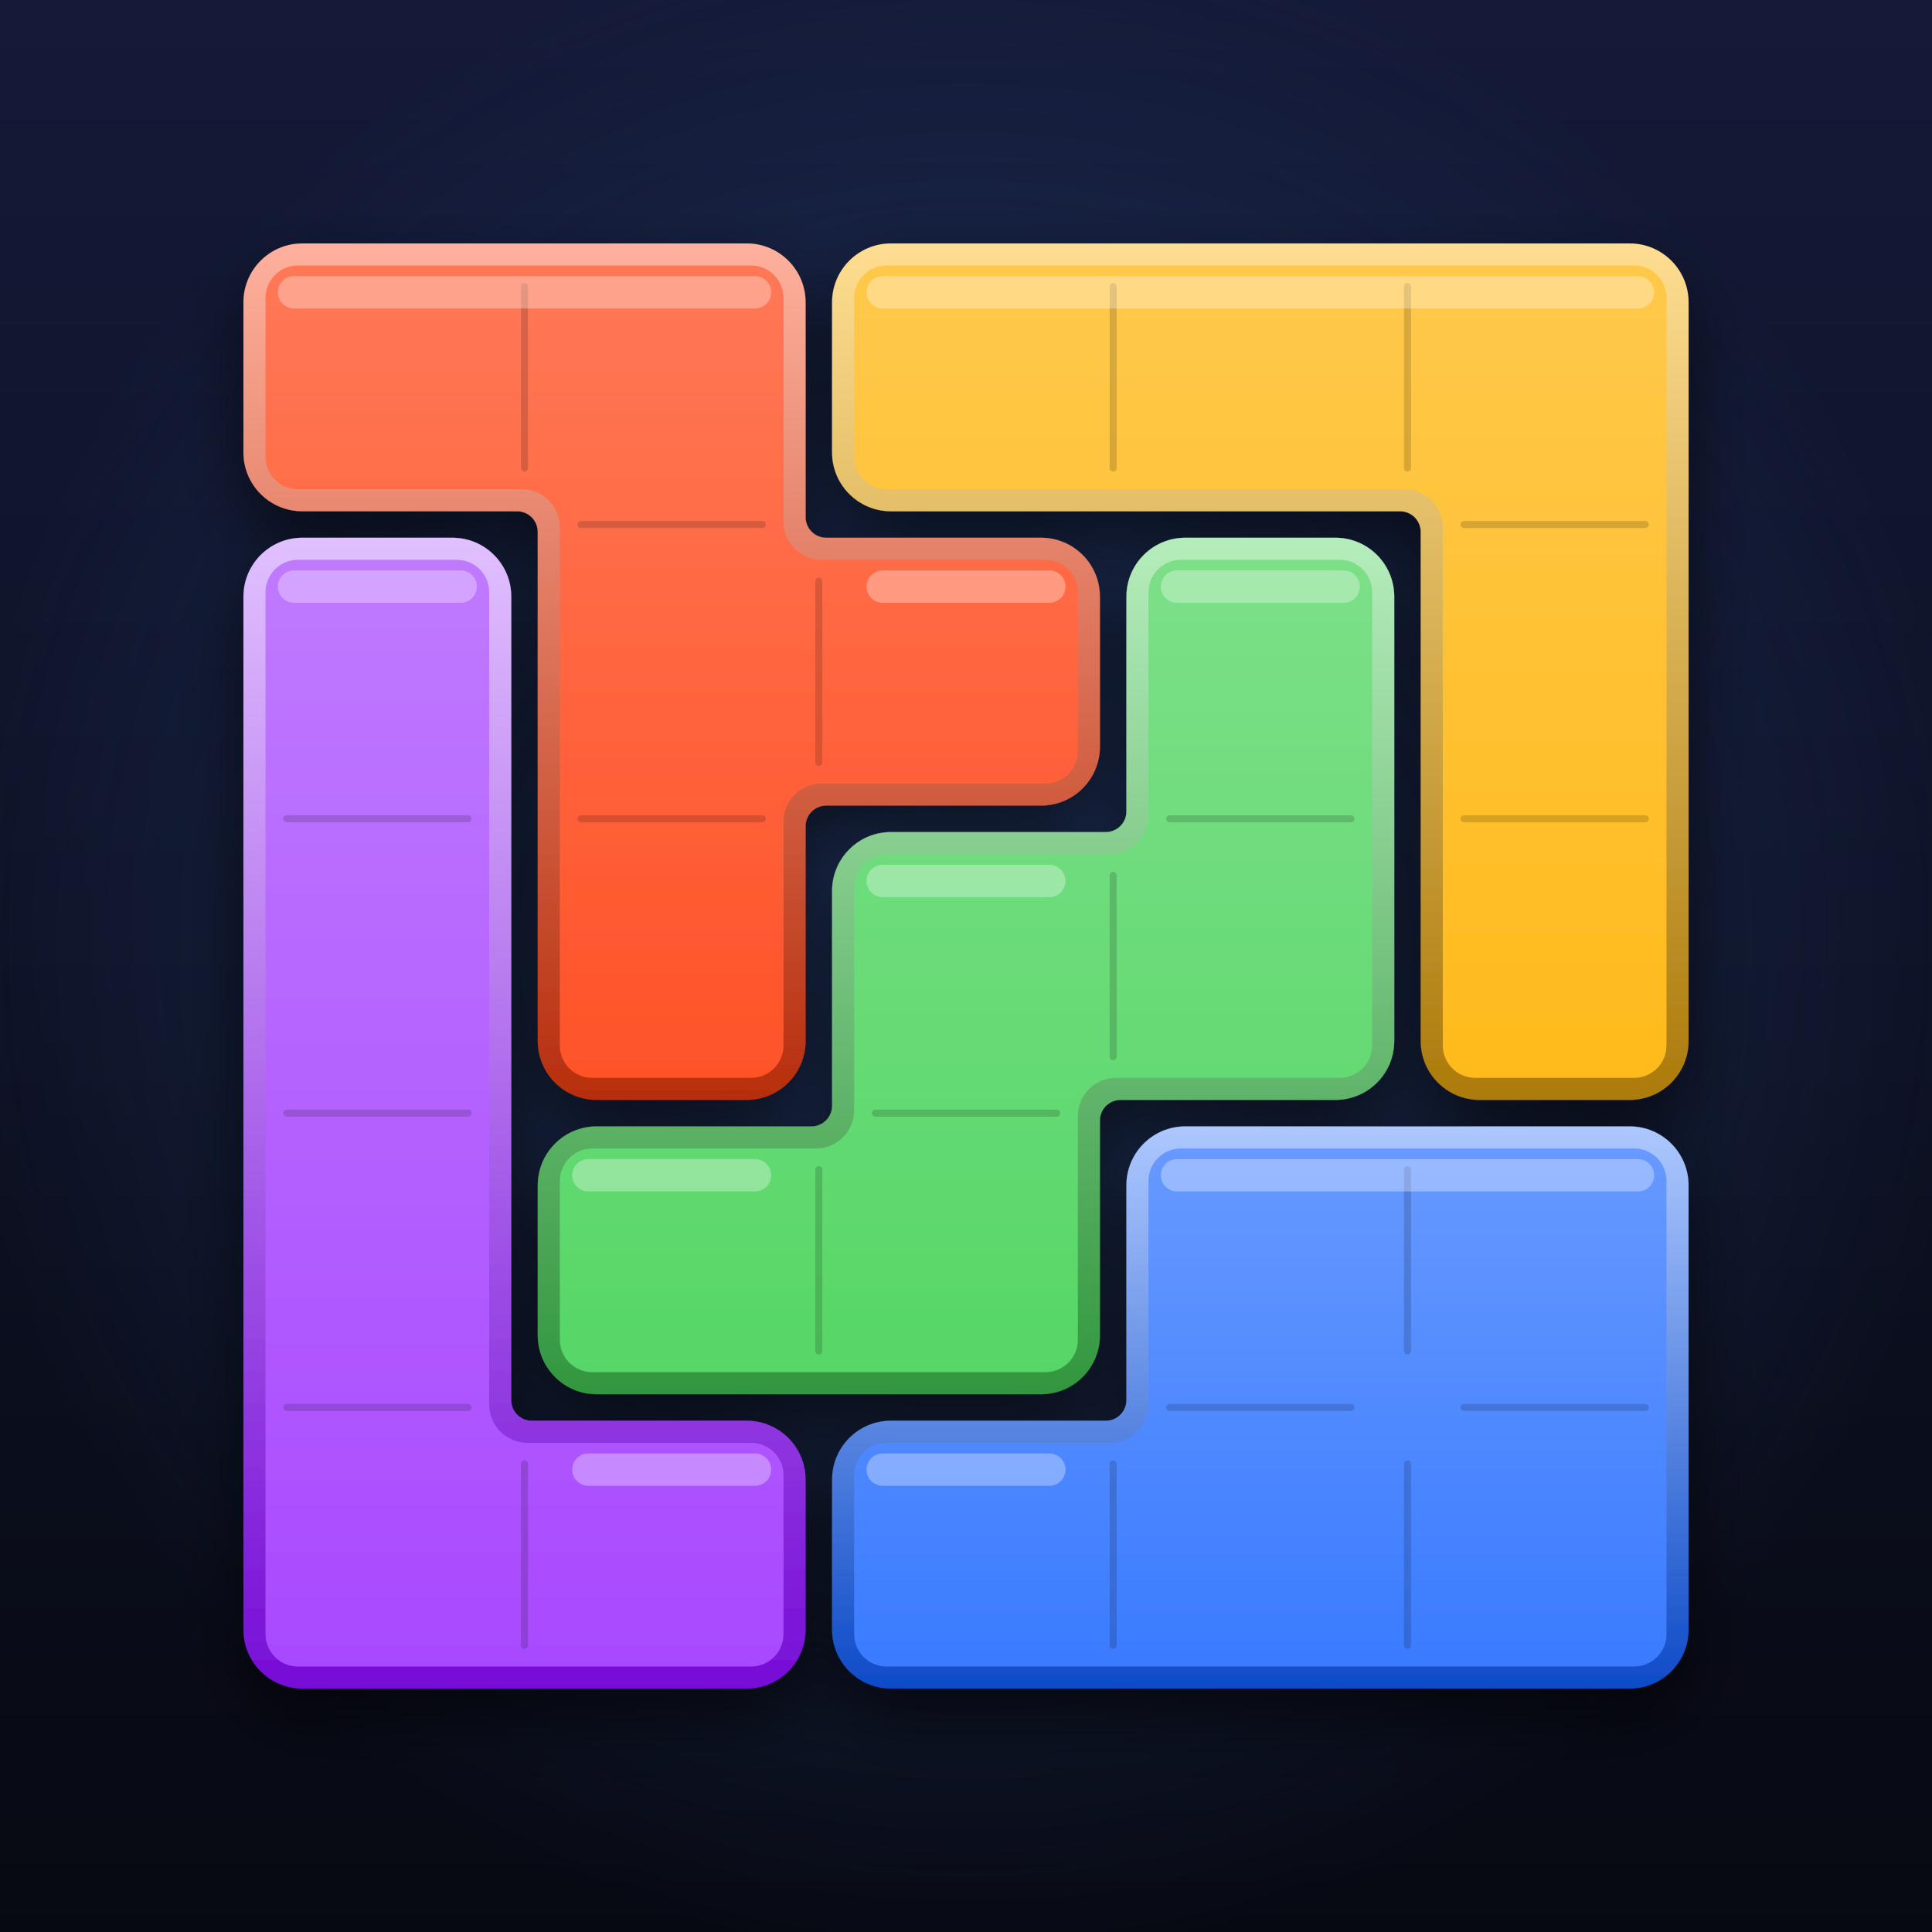
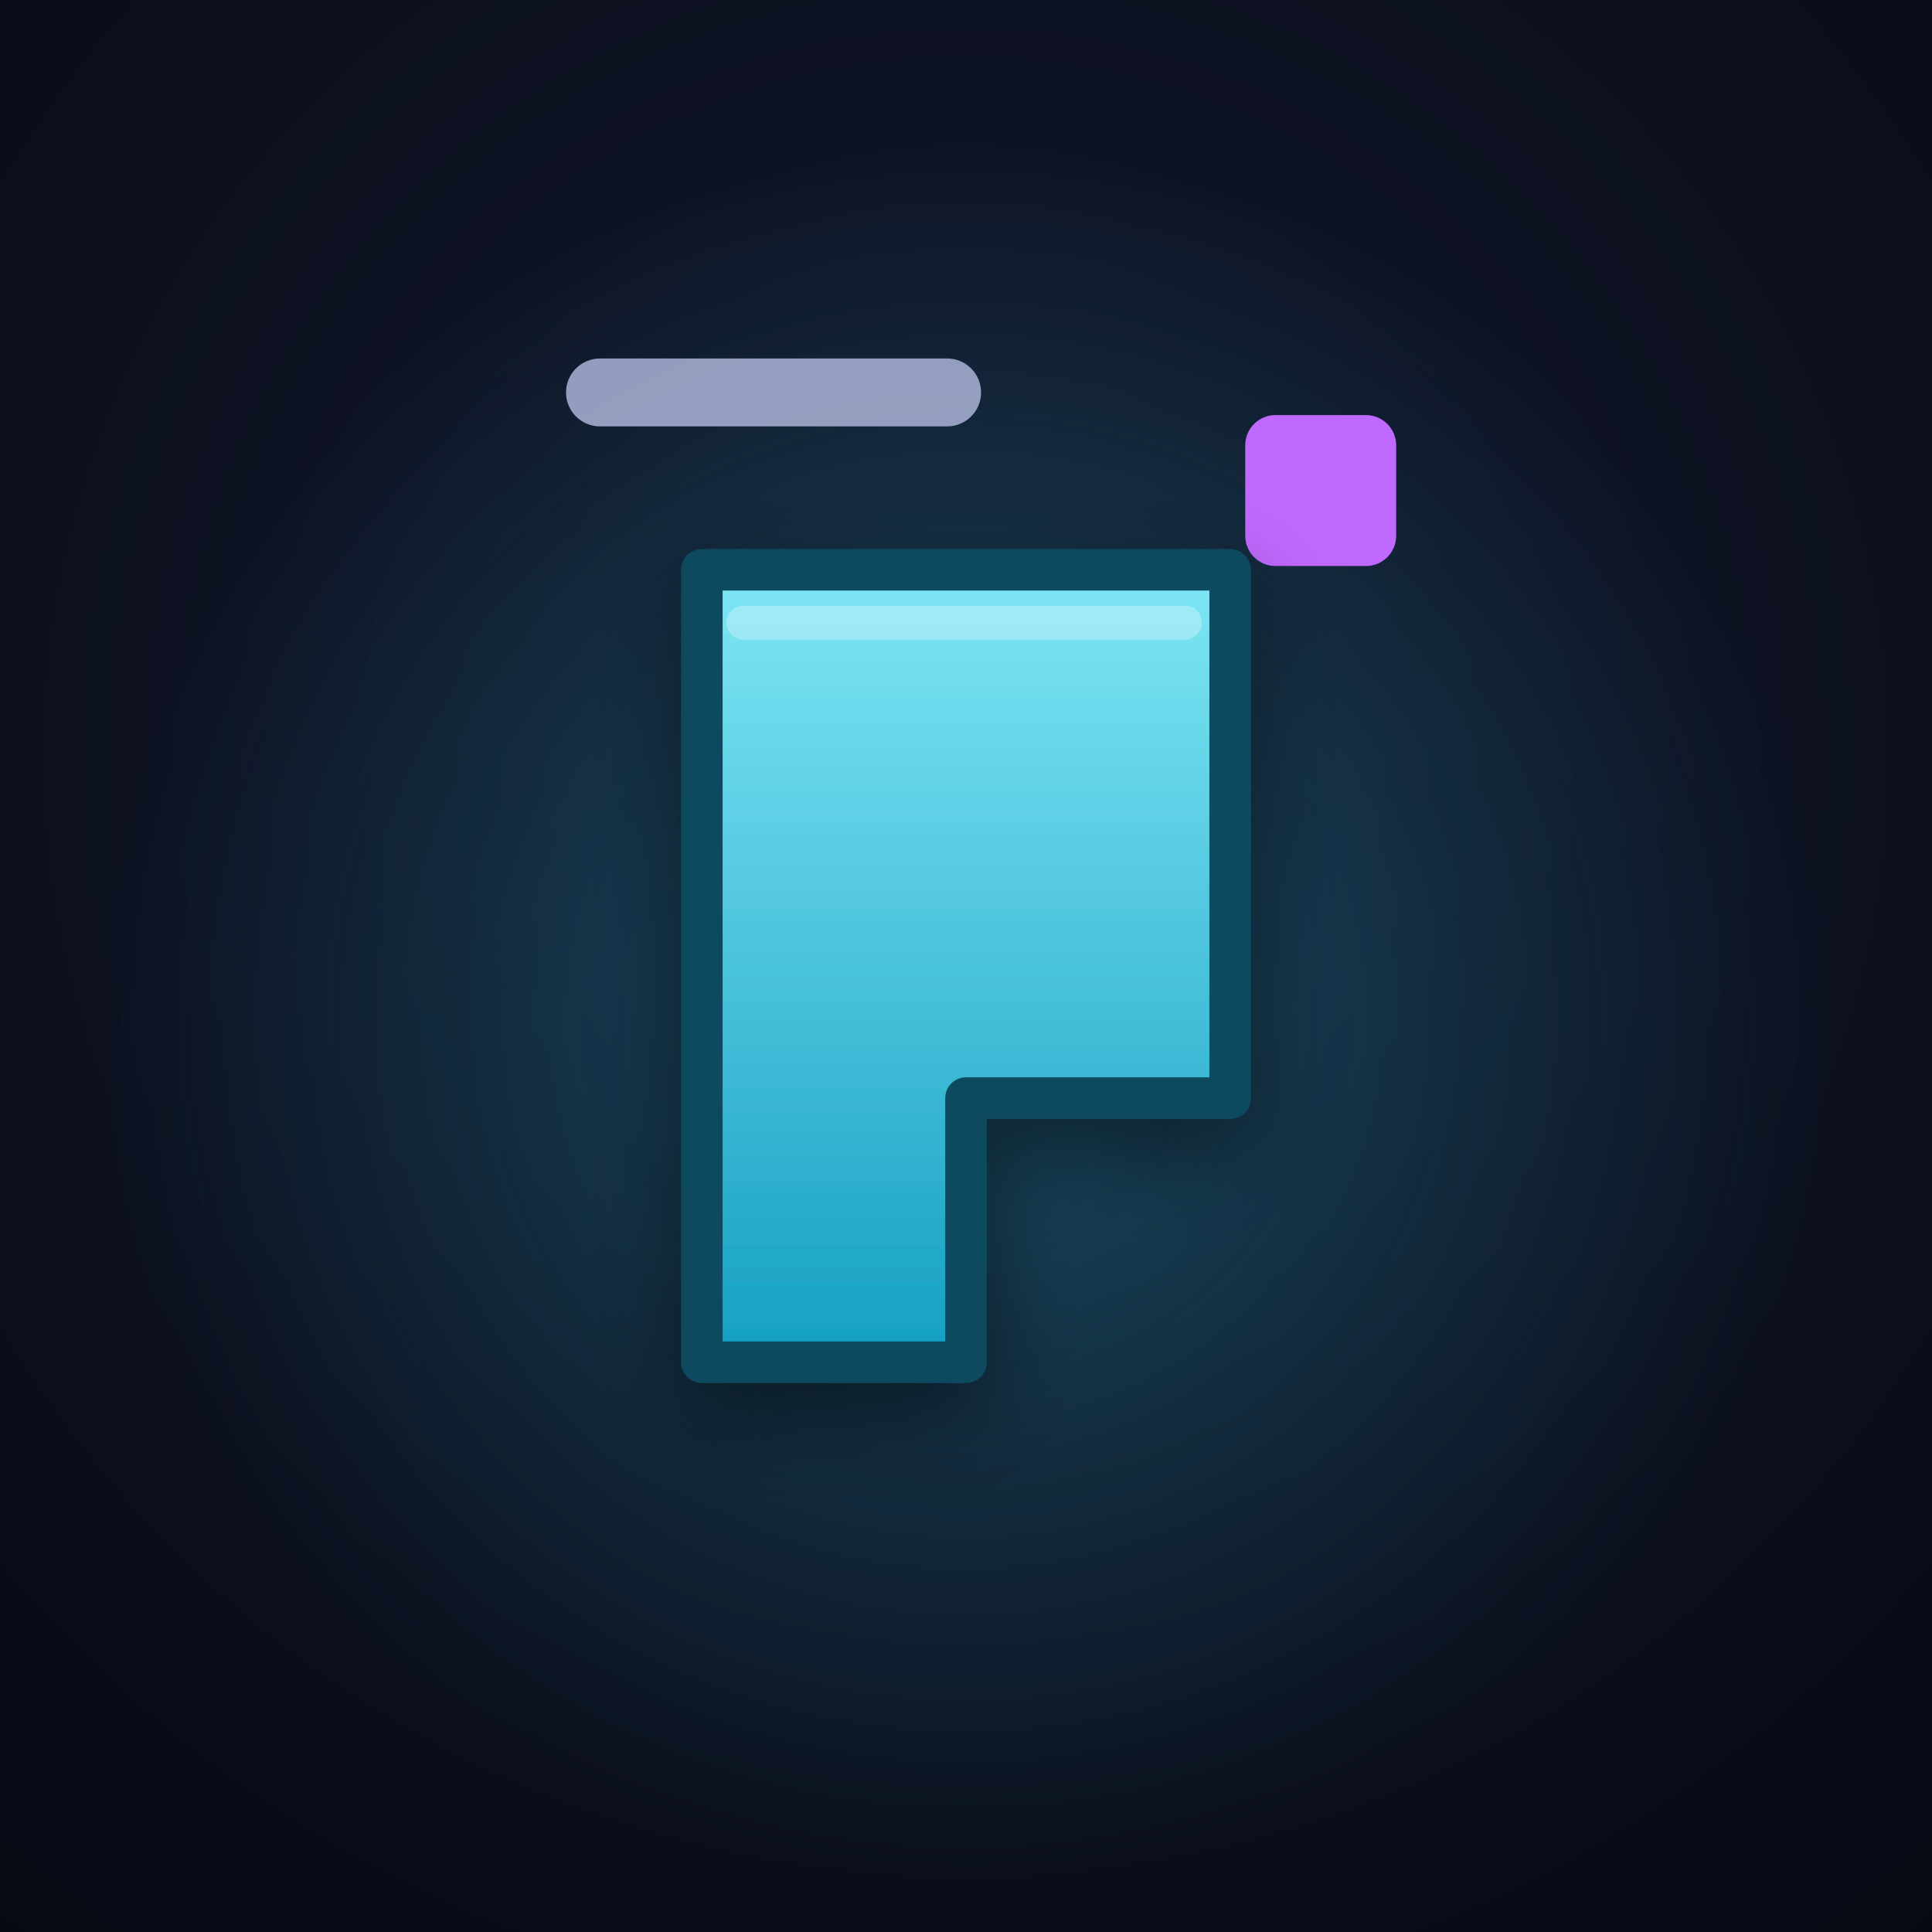
<svg xmlns="http://www.w3.org/2000/svg" viewBox="0 0 512 512">
  <defs>
-     <linearGradient id="bg" x1="0" y1="0" x2="0" y2="1">
-       <stop offset="0" stop-color="#141a38" />
+     <radialGradient id="bg" cx="256" cy="200" r="420" gradientUnits="userSpaceOnUse">
+       <stop offset="0" stop-color="#131a30" />
      <stop offset="1" stop-color="#070912" />
+     </radialGradient>
+     <radialGradient id="glow" cx="256" cy="270" r="230" gradientUnits="userSpaceOnUse">
+       <stop offset="0" stop-color="#2fc4e6" stop-opacity="0.30" />
+       <stop offset="1" stop-color="#2fc4e6" stop-opacity="0" />
+     </radialGradient>
+     <linearGradient id="piece" x1="0" y1="151" x2="0" y2="361" gradientUnits="userSpaceOnUse">
+       <stop offset="0" stop-color="#7fe6f5" />
+       <stop offset="1" stop-color="#159fc2" />
    </linearGradient>
-     <radialGradient id="gl" gradientUnits="userSpaceOnUse" cx="256" cy="250" r="270">
-       <stop offset="0" stop-color="#2c4c86" stop-opacity="0.55" />
-       <stop offset="1" stop-color="#2c4c86" stop-opacity="0" />
-     </radialGradient>
-     <filter id="sh" x="-20%" y="-20%" width="140%" height="150%">
-       <feDropShadow dx="0" dy="7.8" stdDeviation="8.97" flood-color="#000" flood-opacity="0.6" />
+     <filter id="shadow" x="-40%" y="-40%" width="180%" height="180%">
+       <feDropShadow dx="0" dy="9" stdDeviation="12" flood-color="#000" flood-opacity="0.45" />
    </filter>
-     <linearGradient id="g1" gradientUnits="userSpaceOnUse" x1="0" y1="61.0" x2="0" y2="295.0">
-       <stop offset="0" stop-color="#ffb3a0" />
-       <stop offset="1" stop-color="#b52c0a" />
-     </linearGradient>
-     <linearGradient id="g2" gradientUnits="userSpaceOnUse" x1="0" y1="61.0" x2="0" y2="295.0">
-       <stop offset="0" stop-color="#ff7a59" />
-       <stop offset="1" stop-color="#ff5126" />
-     </linearGradient>
-     <linearGradient id="g3" gradientUnits="userSpaceOnUse" x1="0" y1="61.0" x2="0" y2="295.0">
-       <stop offset="0" stop-color="#ffdf94" />
-       <stop offset="1" stop-color="#aa7909" />
-     </linearGradient>
-     <linearGradient id="g4" gradientUnits="userSpaceOnUse" x1="0" y1="61.0" x2="0" y2="295.0">
-       <stop offset="0" stop-color="#ffc94d" />
-       <stop offset="1" stop-color="#ffba1a" />
-     </linearGradient>
-     <linearGradient id="g5" gradientUnits="userSpaceOnUse" x1="0" y1="139.0" x2="0" y2="451.0">
-       <stop offset="0" stop-color="#e2c2ff" />
-       <stop offset="1" stop-color="#750bd6" />
-     </linearGradient>
-     <linearGradient id="g6" gradientUnits="userSpaceOnUse" x1="0" y1="139.0" x2="0" y2="451.0">
-       <stop offset="0" stop-color="#c07bff" />
-       <stop offset="1" stop-color="#a848ff" />
-     </linearGradient>
-     <linearGradient id="g7" gradientUnits="userSpaceOnUse" x1="0" y1="139.0" x2="0" y2="373.0">
-       <stop offset="0" stop-color="#b8eebe" />
-       <stop offset="1" stop-color="#30953c" />
-     </linearGradient>
-     <linearGradient id="g8" gradientUnits="userSpaceOnUse" x1="0" y1="139.0" x2="0" y2="373.0">
-       <stop offset="0" stop-color="#7ee08a" />
-       <stop offset="1" stop-color="#55d665" />
-     </linearGradient>
-     <linearGradient id="g9" gradientUnits="userSpaceOnUse" x1="0" y1="295.0" x2="0" y2="451.0">
-       <stop offset="0" stop-color="#b1cbff" />
-       <stop offset="1" stop-color="#0a48c6" />
-     </linearGradient>
-     <linearGradient id="g10" gradientUnits="userSpaceOnUse" x1="0" y1="295.0" x2="0" y2="451.0">
-       <stop offset="0" stop-color="#6a9bff" />
-       <stop offset="1" stop-color="#3779ff" />
-     </linearGradient>
  </defs>
  <rect width="512" height="512" fill="url(#bg)" />
-   <rect width="512" height="512" fill="url(#gl)" />
-   <g filter="url(#sh)">
-     <g>
-       <path d="M64.51 80.11A15.60 15.60 0 0 1 80.11 64.51L197.89 64.51A15.60 15.60 0 0 1 213.49 80.11L213.49 137.05A5.46 5.46 0 0 0 218.95 142.51L275.89 142.51A15.60 15.60 0 0 1 291.49 158.11L291.49 197.89A15.60 15.60 0 0 1 275.89 213.49L218.95 213.49A5.46 5.46 0 0 0 213.49 218.95L213.49 275.89A15.60 15.60 0 0 1 197.89 291.49L158.11 291.49A15.60 15.60 0 0 1 142.51 275.89L142.51 140.95A5.46 5.46 0 0 0 137.05 135.49L80.11 135.49A15.60 15.60 0 0 1 64.51 119.89Z" fill="url(#g1)" />
-       <path d="M70.36 78.94A8.58 8.58 0 0 1 78.94 70.36L199.06 70.36A8.58 8.58 0 0 1 207.64 78.94L207.64 138.22A10.14 10.14 0 0 0 217.78 148.36L277.06 148.36A8.58 8.58 0 0 1 285.64 156.94L285.64 199.06A8.58 8.58 0 0 1 277.06 207.64L217.78 207.64A10.14 10.14 0 0 0 207.64 217.78L207.64 277.06A8.58 8.58 0 0 1 199.06 285.64L156.94 285.64A8.58 8.58 0 0 1 148.36 277.06L148.36 139.78A10.14 10.14 0 0 0 138.22 129.64L78.94 129.64A8.58 8.58 0 0 1 70.36 121.06Z" fill="url(#g2)" />
-       <rect x="138.06" y="75.04" width="1.87" height="49.92" rx="0.94" fill="#000" fill-opacity=".16" />
-       <rect y="138.06" x="153.04" height="1.87" width="49.92" rx="0.94" fill="#000" fill-opacity=".16" />
-       <rect x="216.06" y="153.04" width="1.87" height="49.92" rx="0.94" fill="#000" fill-opacity=".16" />
-       <rect y="216.06" x="153.04" height="1.87" width="49.92" rx="0.94" fill="#000" fill-opacity=".16" />
-       <rect x="73.64" y="73.17" width="130.73" height="8.58" rx="4.29" fill="#fff" fill-opacity="0.32" />
-       <rect x="229.64" y="151.17" width="52.73" height="8.58" rx="4.29" fill="#fff" fill-opacity="0.32" />
-     </g>
-     <g>
-       <path d="M220.51 80.11A15.60 15.60 0 0 1 236.11 64.51L431.89 64.51A15.60 15.60 0 0 1 447.49 80.11L447.49 275.89A15.60 15.60 0 0 1 431.89 291.49L392.11 291.49A15.60 15.60 0 0 1 376.51 275.89L376.51 140.95A5.46 5.46 0 0 0 371.05 135.49L236.11 135.49A15.60 15.60 0 0 1 220.51 119.89Z" fill="url(#g3)" />
-       <path d="M226.36 78.94A8.58 8.58 0 0 1 234.94 70.36L433.06 70.36A8.58 8.58 0 0 1 441.64 78.94L441.64 277.06A8.58 8.58 0 0 1 433.06 285.64L390.94 285.64A8.58 8.58 0 0 1 382.36 277.06L382.36 139.78A10.14 10.14 0 0 0 372.22 129.64L234.94 129.64A8.58 8.58 0 0 1 226.36 121.06Z" fill="url(#g4)" />
-       <rect y="138.06" x="387.04" height="1.87" width="49.92" rx="0.94" fill="#000" fill-opacity=".16" />
-       <rect y="216.06" x="387.04" height="1.87" width="49.92" rx="0.94" fill="#000" fill-opacity=".16" />
-       <rect x="294.06" y="75.04" width="1.87" height="49.92" rx="0.94" fill="#000" fill-opacity=".16" />
-       <rect x="372.06" y="75.04" width="1.87" height="49.92" rx="0.94" fill="#000" fill-opacity=".16" />
-       <rect x="229.64" y="73.17" width="208.73" height="8.58" rx="4.29" fill="#fff" fill-opacity="0.32" />
-     </g>
-     <g>
-       <path d="M64.51 158.11A15.60 15.60 0 0 1 80.11 142.51L119.89 142.51A15.60 15.60 0 0 1 135.49 158.11L135.49 371.05A5.46 5.46 0 0 0 140.95 376.51L197.89 376.51A15.60 15.60 0 0 1 213.49 392.11L213.49 431.89A15.60 15.60 0 0 1 197.89 447.49L80.11 447.49A15.60 15.60 0 0 1 64.51 431.89Z" fill="url(#g5)" />
-       <path d="M70.36 156.94A8.58 8.58 0 0 1 78.94 148.36L121.06 148.36A8.58 8.58 0 0 1 129.64 156.94L129.64 372.22A10.14 10.14 0 0 0 139.78 382.36L199.06 382.36A8.58 8.58 0 0 1 207.64 390.94L207.64 433.06A8.58 8.58 0 0 1 199.06 441.64L78.94 441.64A8.58 8.58 0 0 1 70.36 433.06Z" fill="url(#g6)" />
-       <rect y="216.06" x="75.04" height="1.87" width="49.92" rx="0.94" fill="#000" fill-opacity=".16" />
-       <rect y="294.06" x="75.04" height="1.87" width="49.92" rx="0.94" fill="#000" fill-opacity=".16" />
-       <rect x="138.06" y="387.04" width="1.87" height="49.92" rx="0.94" fill="#000" fill-opacity=".16" />
-       <rect y="372.06" x="75.04" height="1.87" width="49.92" rx="0.94" fill="#000" fill-opacity=".16" />
-       <rect x="73.64" y="151.17" width="52.73" height="8.58" rx="4.29" fill="#fff" fill-opacity="0.32" />
-       <rect x="151.64" y="385.17" width="52.73" height="8.58" rx="4.29" fill="#fff" fill-opacity="0.32" />
-     </g>
-     <g>
-       <path d="M142.51 314.11A15.60 15.60 0 0 1 158.11 298.51L215.05 298.51A5.46 5.46 0 0 0 220.51 293.05L220.51 236.11A15.60 15.60 0 0 1 236.11 220.51L293.05 220.51A5.46 5.46 0 0 0 298.51 215.05L298.51 158.11A15.60 15.60 0 0 1 314.11 142.51L353.89 142.51A15.60 15.60 0 0 1 369.49 158.11L369.49 275.89A15.60 15.60 0 0 1 353.89 291.49L296.95 291.49A5.46 5.46 0 0 0 291.49 296.95L291.49 353.89A15.60 15.60 0 0 1 275.89 369.49L158.11 369.49A15.60 15.60 0 0 1 142.51 353.89Z" fill="url(#g7)" />
-       <path d="M148.36 312.94A8.58 8.58 0 0 1 156.94 304.36L216.22 304.36A10.14 10.14 0 0 0 226.36 294.22L226.36 234.94A8.58 8.58 0 0 1 234.94 226.36L294.22 226.36A10.14 10.14 0 0 0 304.36 216.22L304.36 156.94A8.58 8.58 0 0 1 312.94 148.36L355.06 148.36A8.58 8.58 0 0 1 363.64 156.94L363.64 277.06A8.58 8.58 0 0 1 355.06 285.64L295.78 285.64A10.14 10.14 0 0 0 285.64 295.78L285.64 355.06A8.58 8.58 0 0 1 277.06 363.64L156.94 363.64A8.58 8.58 0 0 1 148.36 355.06Z" fill="url(#g8)" />
-       <rect x="294.06" y="231.04" width="1.87" height="49.92" rx="0.94" fill="#000" fill-opacity=".16" />
-       <rect y="294.06" x="231.04" height="1.87" width="49.92" rx="0.94" fill="#000" fill-opacity=".16" />
-       <rect y="216.06" x="309.04" height="1.87" width="49.92" rx="0.94" fill="#000" fill-opacity=".16" />
-       <rect x="216.06" y="309.04" width="1.87" height="49.92" rx="0.94" fill="#000" fill-opacity=".16" />
-       <rect x="307.64" y="151.17" width="52.73" height="8.58" rx="4.29" fill="#fff" fill-opacity="0.32" />
-       <rect x="229.64" y="229.17" width="52.73" height="8.58" rx="4.29" fill="#fff" fill-opacity="0.32" />
-       <rect x="151.64" y="307.17" width="52.73" height="8.58" rx="4.29" fill="#fff" fill-opacity="0.32" />
-     </g>
-     <g>
-       <path d="M220.51 392.11A15.60 15.60 0 0 1 236.11 376.51L293.05 376.51A5.46 5.46 0 0 0 298.51 371.05L298.51 314.11A15.60 15.60 0 0 1 314.11 298.51L431.89 298.51A15.60 15.60 0 0 1 447.49 314.11L447.49 431.89A15.60 15.60 0 0 1 431.89 447.49L236.11 447.49A15.60 15.60 0 0 1 220.51 431.89Z" fill="url(#g9)" />
-       <path d="M226.36 390.94A8.58 8.58 0 0 1 234.94 382.36L294.22 382.36A10.14 10.14 0 0 0 304.36 372.22L304.36 312.94A8.58 8.58 0 0 1 312.94 304.36L433.06 304.36A8.58 8.58 0 0 1 441.64 312.94L441.64 433.06A8.58 8.58 0 0 1 433.06 441.64L234.94 441.64A8.58 8.58 0 0 1 226.36 433.06Z" fill="url(#g10)" />
-       <rect x="294.06" y="387.04" width="1.87" height="49.92" rx="0.94" fill="#000" fill-opacity=".16" />
-       <rect x="372.06" y="309.04" width="1.87" height="49.92" rx="0.94" fill="#000" fill-opacity=".16" />
-       <rect y="372.06" x="309.04" height="1.87" width="49.92" rx="0.94" fill="#000" fill-opacity=".16" />
-       <rect x="372.06" y="387.04" width="1.87" height="49.92" rx="0.94" fill="#000" fill-opacity=".16" />
-       <rect y="372.06" x="387.04" height="1.87" width="49.92" rx="0.94" fill="#000" fill-opacity=".16" />
-       <rect x="307.64" y="307.17" width="130.73" height="8.58" rx="4.29" fill="#fff" fill-opacity="0.32" />
-       <rect x="229.64" y="385.17" width="52.73" height="8.58" rx="4.29" fill="#fff" fill-opacity="0.32" />
-     </g>
+   <circle cx="256" cy="270" r="230" fill="url(#glow)" />
+   <rect x="150" y="95" width="110" height="18" rx="9" fill="#aab4d6" opacity="0.85" />
+   <rect x="330" y="110" width="40" height="40" rx="8" fill="#c069ff" />
+   <g filter="url(#shadow)">
+     <path d="M186 151 L326 151 L326 291 L256 291 L256 361 L186 361 Z" fill="url(#piece)" stroke="#0b4a5e" stroke-width="11" stroke-linejoin="round" />
+     <path d="M197 165 L314 165" stroke="#fff" stroke-opacity="0.28" stroke-width="9" stroke-linecap="round" />
  </g>
</svg>
